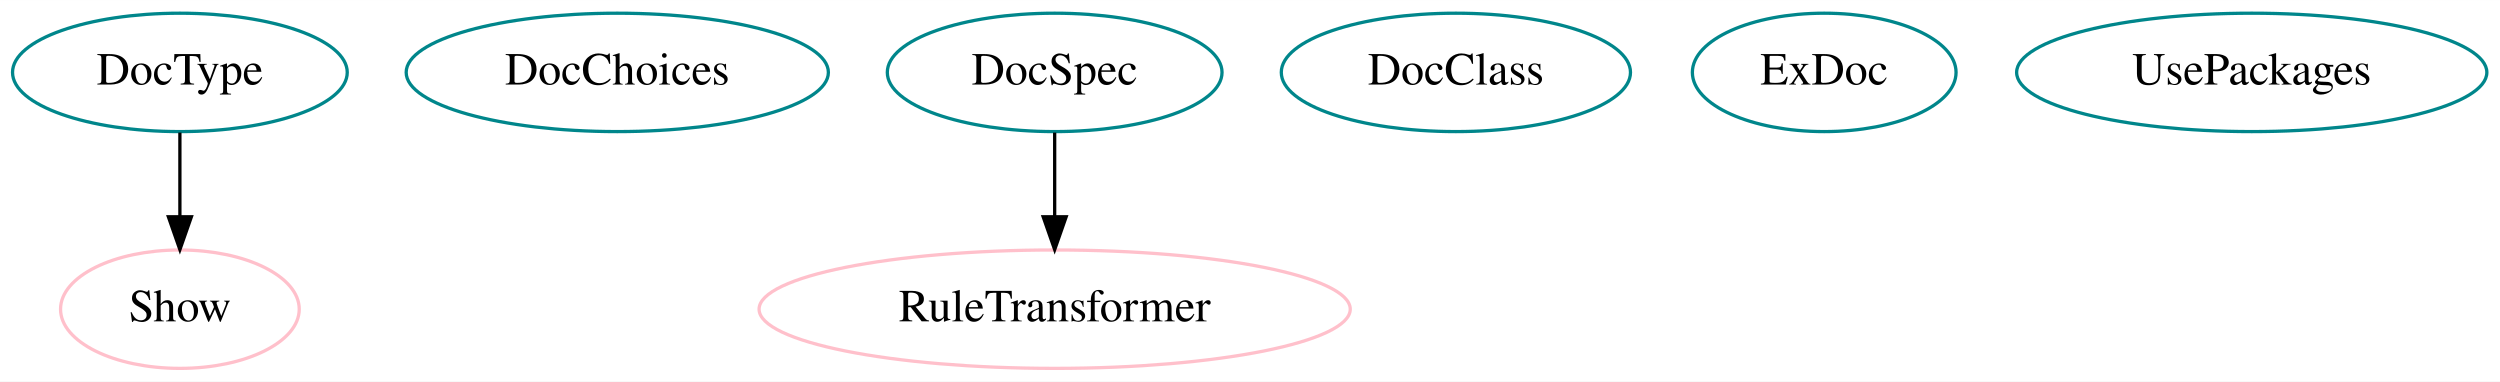
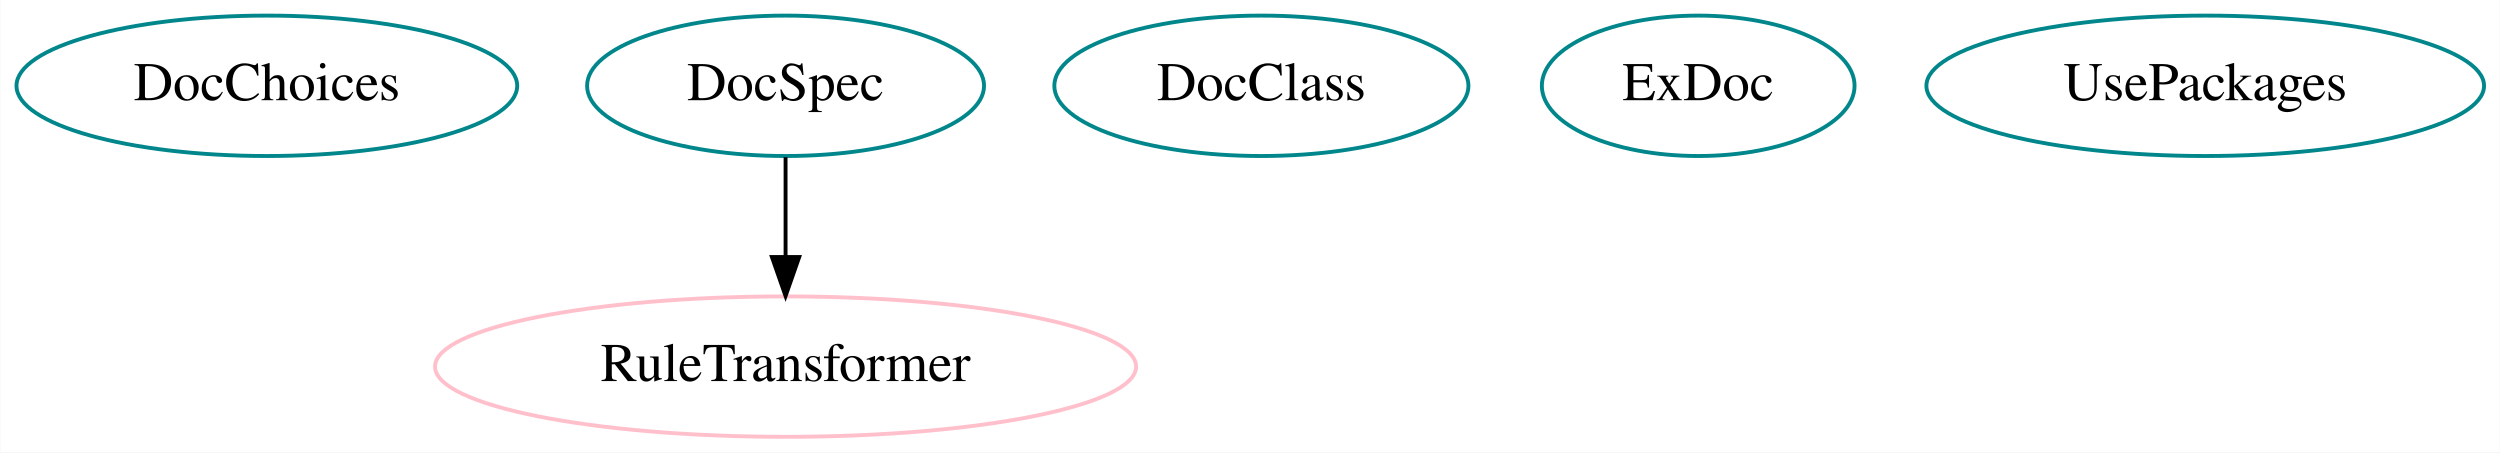
- <svg xmlns="http://www.w3.org/2000/svg" width="760pt" height="116pt" viewBox="0.00 0.00 760.19 116.00">
+ <svg xmlns="http://www.w3.org/2000/svg" width="641pt" height="116pt" viewBox="0.00 0.00 640.84 116.00">
  <g id="graph0" class="graph" transform="scale(1 1) rotate(0) translate(4 112)">
-     <polygon fill="white" stroke="transparent" points="-4,4 -4,-112 756.19,-112 756.19,4 -4,4" />
+     <polygon fill="white" stroke="transparent" points="-4,4 -4,-112 636.84,-112 636.84,4 -4,4" />
    <g id="node1" class="node">
-       <ellipse fill="none" stroke="#00868b" cx="50.7" cy="-90" rx="50.89" ry="18" />
-       <text text-anchor="middle" x="50.7" y="-86.3" font-family="Times,serif" font-size="14.00">DocType</text>
-     </g>
-     <g id="node8" class="node">
-       <ellipse fill="none" stroke="pink" cx="50.7" cy="-18" rx="36.29" ry="18" />
-       <text text-anchor="middle" x="50.7" y="-14.3" font-family="Times,serif" font-size="14.00">Show</text>
-     </g>
-     <g id="edge2" class="edge">
-       <path fill="none" stroke="black" d="M50.7,-71.7C50.7,-63.98 50.7,-54.71 50.7,-46.11" />
-       <polygon fill="black" stroke="black" points="54.2,-46.1 50.7,-36.1 47.2,-46.1 54.2,-46.1" />
+       <ellipse fill="none" stroke="#00868b" cx="64.34" cy="-90" rx="64.19" ry="18" />
+       <text text-anchor="middle" x="64.34" y="-86.3" font-family="Times,serif" font-size="14.00">DocChoices</text>
    </g>
    <g id="node2" class="node">
-       <ellipse fill="none" stroke="#00868b" cx="183.7" cy="-90" rx="64.19" ry="18" />
-       <text text-anchor="middle" x="183.7" y="-86.3" font-family="Times,serif" font-size="14.00">DocChoices</text>
+       <ellipse fill="none" stroke="#00868b" cx="197.34" cy="-90" rx="50.89" ry="18" />
+       <text text-anchor="middle" x="197.34" y="-86.3" font-family="Times,serif" font-size="14.00">DocSpec</text>
+     </g>
+     <g id="node6" class="node">
+       <ellipse fill="none" stroke="pink" cx="197.34" cy="-18" rx="89.88" ry="18" />
+       <text text-anchor="middle" x="197.34" y="-14.3" font-family="Times,serif" font-size="14.00">RuleTransformer</text>
+     </g>
+     <g id="edge1" class="edge">
+       <path fill="none" stroke="black" d="M197.34,-71.7C197.34,-63.98 197.34,-54.71 197.34,-46.11" />
+       <polygon fill="black" stroke="black" points="200.84,-46.1 197.34,-36.1 193.84,-46.1 200.84,-46.1" />
    </g>
    <g id="node3" class="node">
-       <ellipse fill="none" stroke="#00868b" cx="316.7" cy="-90" rx="50.89" ry="18" />
-       <text text-anchor="middle" x="316.7" y="-86.3" font-family="Times,serif" font-size="14.00">DocSpec</text>
-     </g>
-     <g id="node7" class="node">
-       <ellipse fill="none" stroke="pink" cx="316.7" cy="-18" rx="89.88" ry="18" />
-       <text text-anchor="middle" x="316.7" y="-14.3" font-family="Times,serif" font-size="14.00">RuleTransformer</text>
-     </g>
-     <g id="edge1" class="edge">
-       <path fill="none" stroke="black" d="M316.7,-71.7C316.7,-63.98 316.7,-54.71 316.7,-46.11" />
-       <polygon fill="black" stroke="black" points="320.2,-46.1 316.7,-36.1 313.2,-46.1 320.2,-46.1" />
+       <ellipse fill="none" stroke="#00868b" cx="319.34" cy="-90" rx="53.09" ry="18" />
+       <text text-anchor="middle" x="319.34" y="-86.3" font-family="Times,serif" font-size="14.00">DocClass</text>
    </g>
    <g id="node4" class="node">
-       <ellipse fill="none" stroke="#00868b" cx="438.7" cy="-90" rx="53.09" ry="18" />
-       <text text-anchor="middle" x="438.7" y="-86.3" font-family="Times,serif" font-size="14.00">DocClass</text>
+       <ellipse fill="none" stroke="#00868b" cx="431.34" cy="-90" rx="40.09" ry="18" />
+       <text text-anchor="middle" x="431.34" y="-86.3" font-family="Times,serif" font-size="14.00">ExDoc</text>
    </g>
    <g id="node5" class="node">
-       <ellipse fill="none" stroke="#00868b" cx="550.7" cy="-90" rx="40.09" ry="18" />
-       <text text-anchor="middle" x="550.7" y="-86.3" font-family="Times,serif" font-size="14.00">ExDoc</text>
-     </g>
-     <g id="node6" class="node">
-       <ellipse fill="none" stroke="#00868b" cx="680.7" cy="-90" rx="71.49" ry="18" />
-       <text text-anchor="middle" x="680.7" y="-86.3" font-family="Times,serif" font-size="14.00">UsePackages</text>
+       <ellipse fill="none" stroke="#00868b" cx="561.34" cy="-90" rx="71.49" ry="18" />
+       <text text-anchor="middle" x="561.34" y="-86.3" font-family="Times,serif" font-size="14.00">UsePackages</text>
    </g>
  </g>
</svg>
